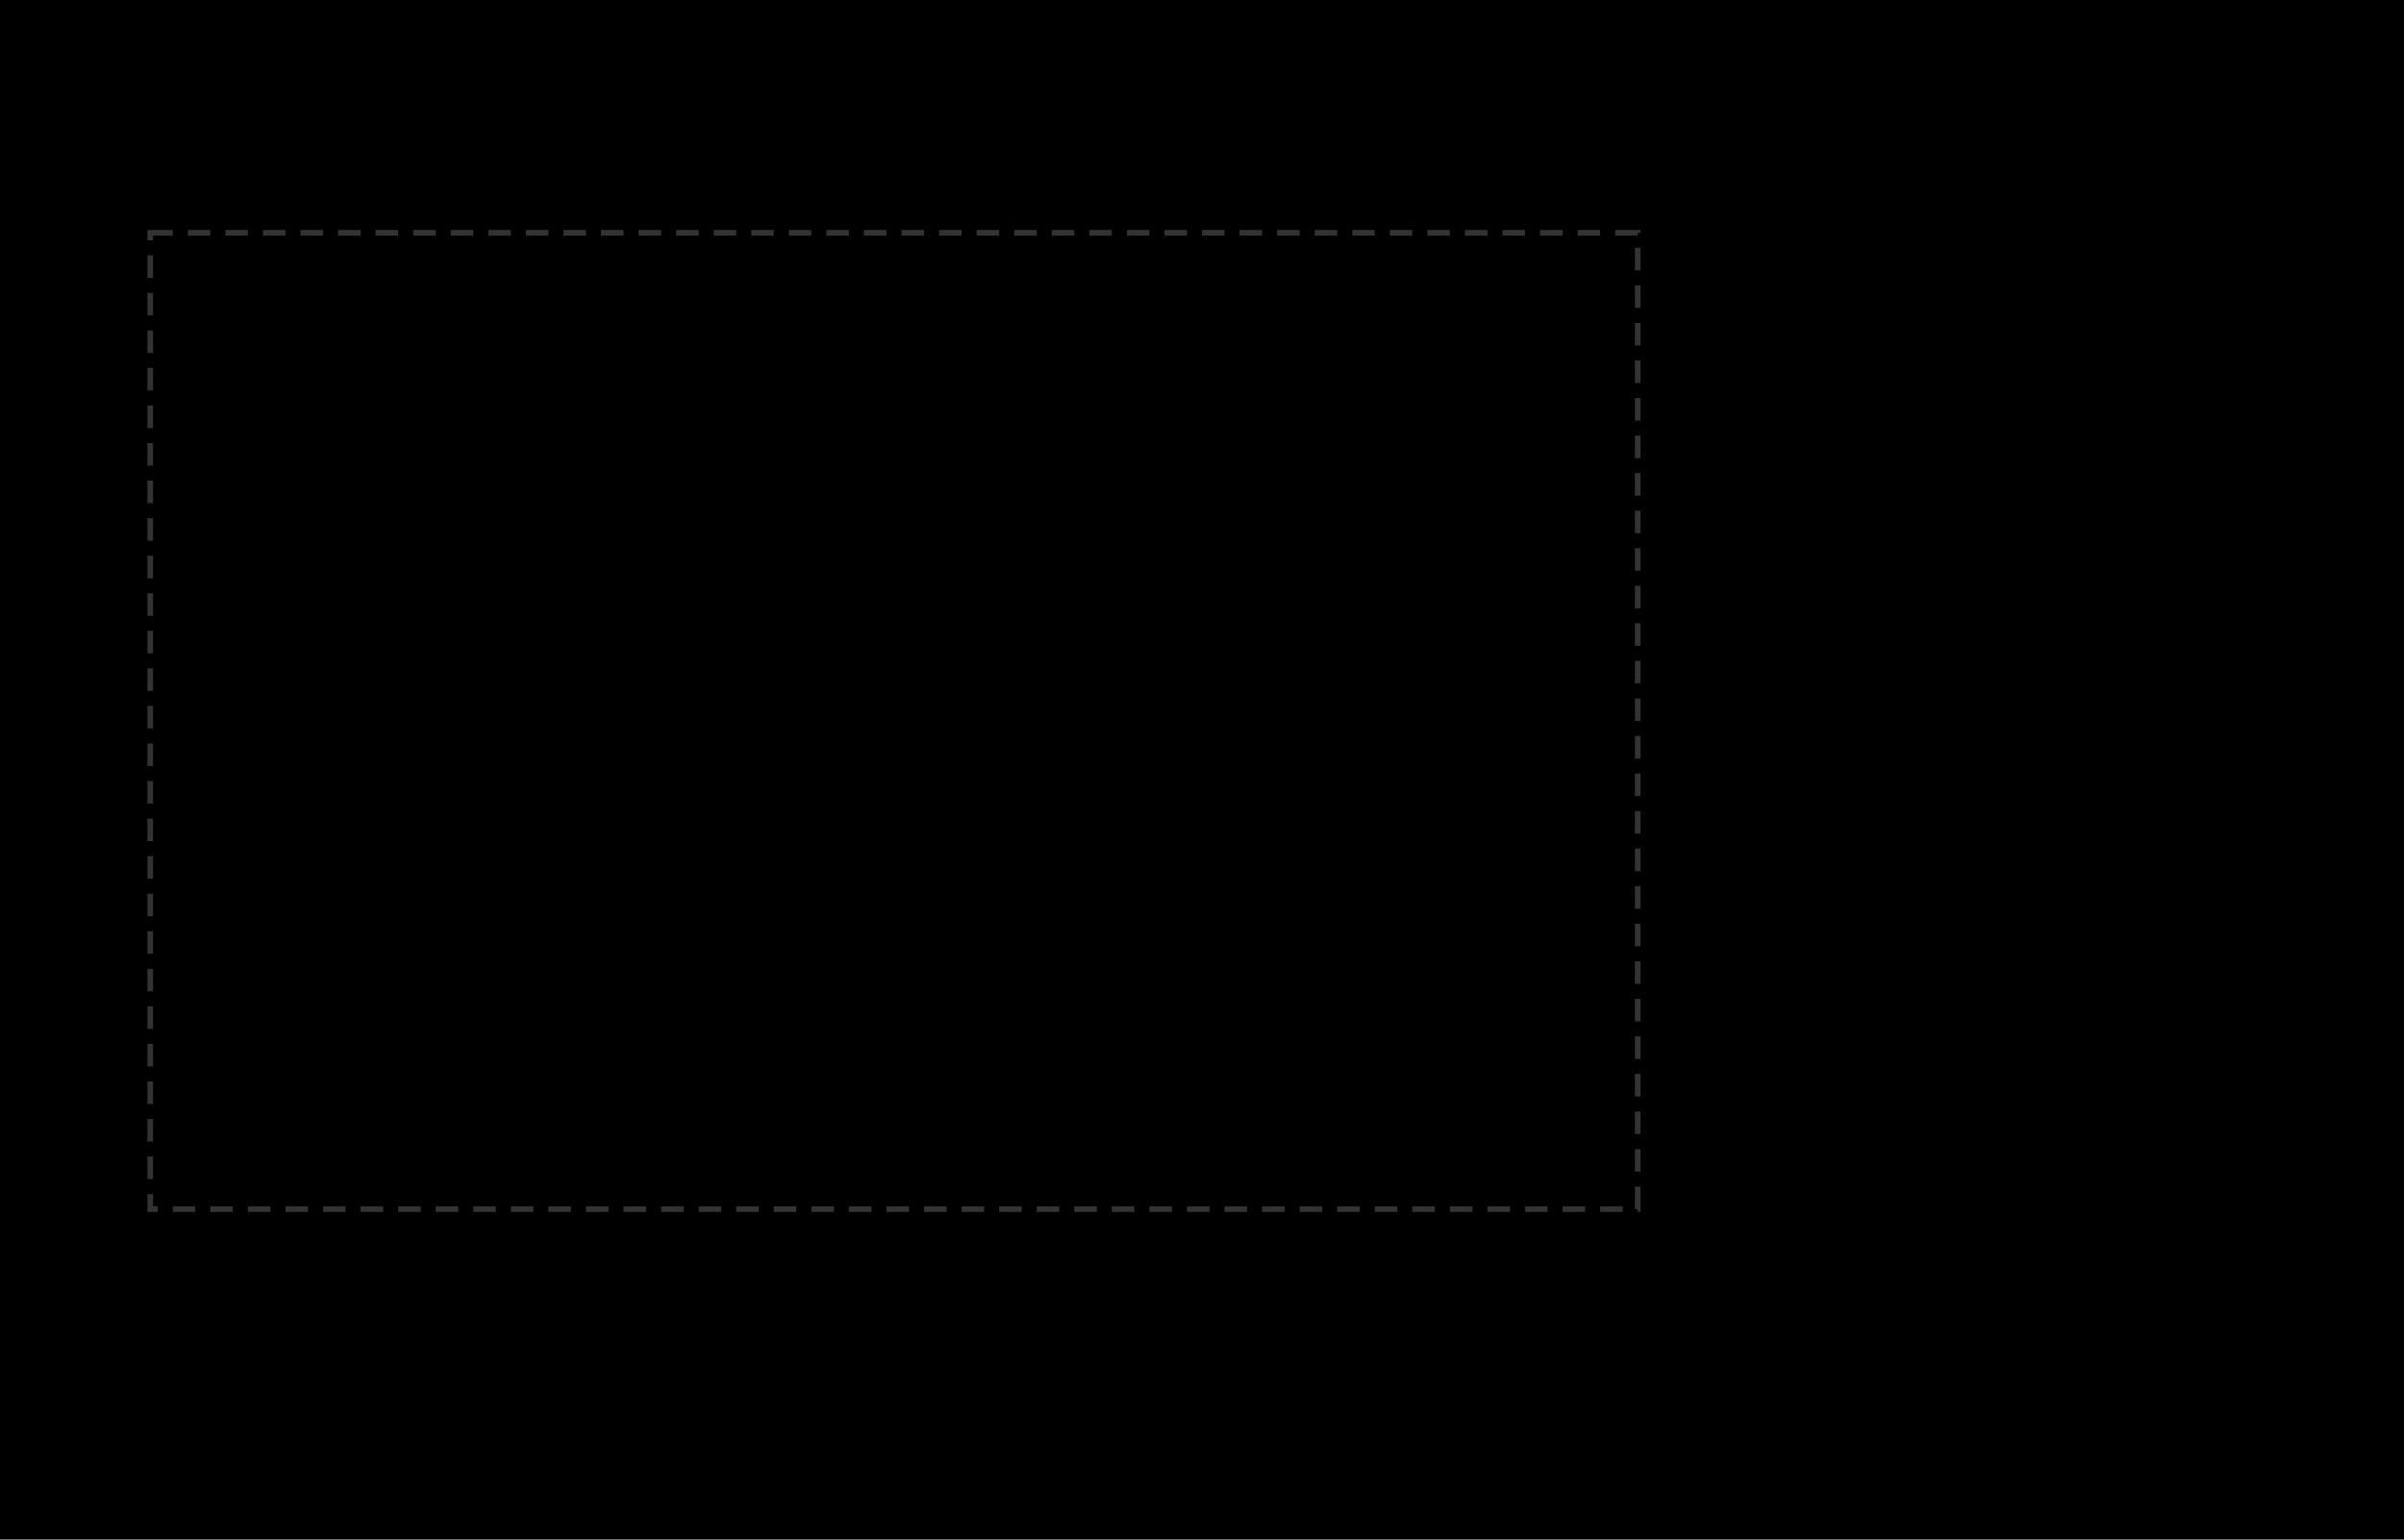
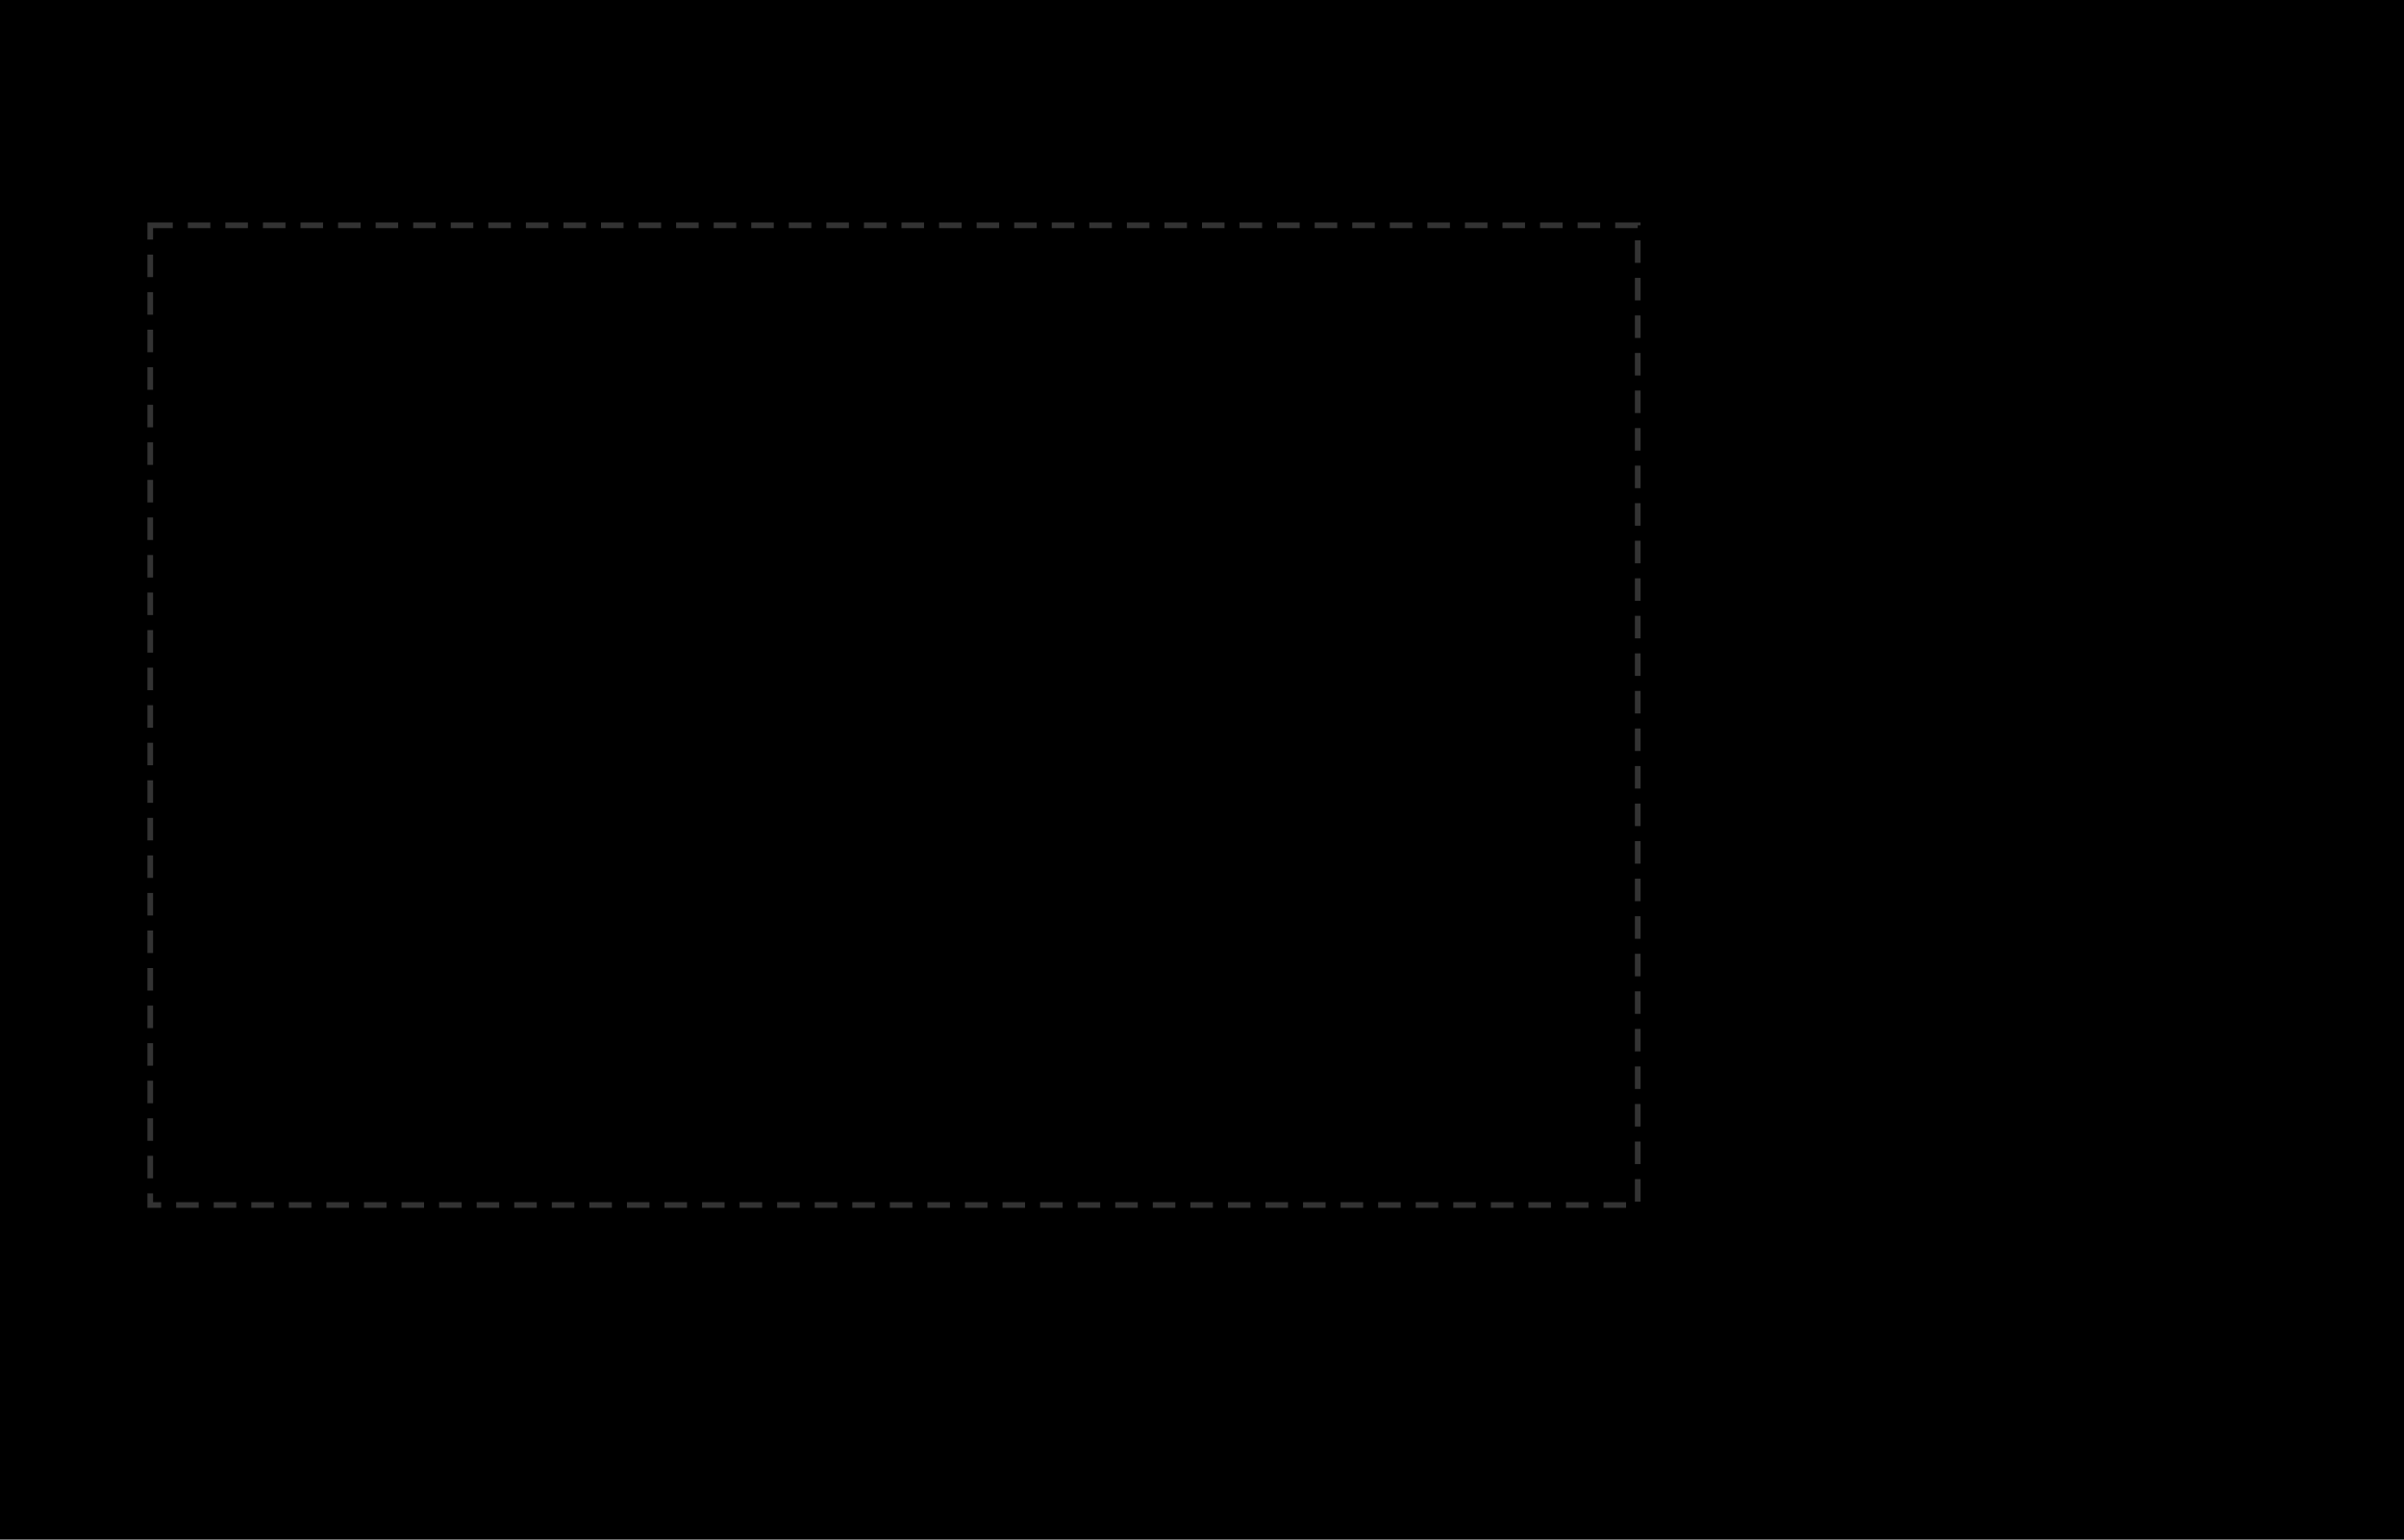
<svg xmlns="http://www.w3.org/2000/svg" viewBox="0 0 640 410" width="640" height="410" font-family="sans-serif" font-size="12">
  <rect class="paper" width="640" height="410" />
  <text class="label" x="20" y="20">Side A up: outline on tabs (top view)</text>
  <rect class="clamp" x="89" y="34" width="413" height="26" />
  <text class="label" x="510" y="51">fixed jaw</text>
-   <rect class="fixture-plate" x="40" y="62" width="396" height="260" fill-opacity="0.4" />
+   <rect class="fixture-plate" x="40" y="60" width="396" height="260.9" fill-opacity="0.4" />
  <rect class="part-rest" x="40" y="60.0" width="511.8" height="66.0" />
  <path class="part-kept" d="M80.3 80.8 L433.9 80.8 L526.0 82.0 A11.0 11.0 0 0 1 526.0 104.0 L433.9 105.2 L80.3 105.2 A15.5 15.5 0 1 1 80.3 80.8 Z" />
  <circle class="holes" cx="70.7" cy="93.0" r="8.5" />
  <circle class="holes" cx="400.9" cy="93.0" r="2.6" />
  <circle class="holes" cx="525.8" cy="93.0" r="5.2" />
  <rect class="part-rest" x="40" y="126.0" width="511.8" height="66.0" />
  <path class="part-kept" d="M80.3 146.8 L433.9 146.8 L526.0 148.0 A11.0 11.0 0 0 1 526.0 170.1 L433.9 171.3 L80.3 171.3 A15.5 15.5 0 1 1 80.3 146.8 Z" />
  <circle class="holes" cx="70.7" cy="159.1" r="8.5" />
  <circle class="holes" cx="400.9" cy="159.1" r="2.6" />
  <circle class="holes" cx="525.8" cy="159.1" r="5.2" />
  <rect class="part-rest" x="40" y="192.1" width="511.8" height="66.0" />
  <path class="part-kept" d="M80.3 212.9 L433.9 212.9 L526.0 214.1 A11.0 11.0 0 0 1 526.0 236.1 L433.9 237.3 L80.3 237.3 A15.5 15.5 0 1 1 80.3 212.9 Z" />
  <circle class="holes" cx="70.7" cy="225.1" r="8.5" />
  <circle class="holes" cx="400.9" cy="225.1" r="2.6" />
  <circle class="holes" cx="525.8" cy="225.1" r="5.2" />
  <rect class="part-rest" x="40" y="258.1" width="511.8" height="66.0" />
  <path class="part-kept" d="M80.3 278.9 L433.9 278.9 L526.0 280.1 A11.0 11.0 0 0 1 526.0 302.2 L433.9 303.4 L80.3 303.4 A15.5 15.5 0 1 1 80.3 278.9 Z" />
  <circle class="holes" cx="70.7" cy="291.1" r="8.5" />
  <circle class="holes" cx="400.9" cy="291.1" r="2.6" />
  <circle class="holes" cx="525.8" cy="291.1" r="5.2" />
  <rect class="clamp" x="89" y="324" width="413" height="26" />
  <text class="label" x="510" y="341">moving jaw</text>
  <line class="datum" x1="40" y1="30" x2="40" y2="354" />
-   <rect x="40" y="62" width="396" height="260" fill="none" stroke="#333" stroke-width="1.5" stroke-dasharray="6 4" />
+   <rect x="40" y="60" width="396" height="260.9" fill="none" stroke="#333" stroke-width="1.5" stroke-dasharray="6 4" />
  <text class="label" x="10" y="370">X0 left ends</text>
-   <text class="label" x="130" y="370">spoil plate (dashed outline, 6 x 3.9 in); A up</text>
+   <text class="label" x="130" y="370">spoil plate (dashed outline, 6 x 3.95 in); A up</text>
  <text class="label" x="10" y="390">outline on 7 tabs per lever (small squares)</text>
  <rect class="clamp" x="51.2" y="89.0" width="5" height="8" />
  <rect class="clamp" x="119.4" y="73.6" width="6.6" height="6" />
  <rect class="clamp" x="197.4" y="106.4" width="6.6" height="6" />
  <rect class="clamp" x="275.4" y="73.6" width="6.6" height="6" />
  <rect class="clamp" x="353.4" y="106.4" width="6.6" height="6" />
  <rect class="clamp" x="421.0" y="73.6" width="6.6" height="6" />
  <rect class="clamp" x="506.8" y="106.4" width="6.6" height="6" />
  <rect class="clamp" x="51.2" y="155.1" width="5" height="8" />
  <rect class="clamp" x="119.4" y="139.7" width="6.6" height="6" />
  <rect class="clamp" x="197.4" y="172.4" width="6.6" height="6" />
  <rect class="clamp" x="275.4" y="139.7" width="6.6" height="6" />
  <rect class="clamp" x="353.4" y="172.4" width="6.6" height="6" />
  <rect class="clamp" x="421.0" y="139.7" width="6.6" height="6" />
  <rect class="clamp" x="506.8" y="172.4" width="6.6" height="6" />
  <rect class="clamp" x="51.2" y="221.1" width="5" height="8" />
  <rect class="clamp" x="119.4" y="205.7" width="6.6" height="6" />
  <rect class="clamp" x="197.4" y="238.5" width="6.6" height="6" />
  <rect class="clamp" x="275.4" y="205.7" width="6.6" height="6" />
  <rect class="clamp" x="353.4" y="238.5" width="6.6" height="6" />
  <rect class="clamp" x="421.0" y="205.7" width="6.6" height="6" />
  <rect class="clamp" x="506.8" y="238.5" width="6.6" height="6" />
  <rect class="clamp" x="51.2" y="287.1" width="5" height="8" />
  <rect class="clamp" x="119.4" y="271.8" width="6.6" height="6" />
  <rect class="clamp" x="197.4" y="304.5" width="6.6" height="6" />
  <rect class="clamp" x="275.4" y="271.8" width="6.6" height="6" />
  <rect class="clamp" x="353.4" y="304.5" width="6.6" height="6" />
  <rect class="clamp" x="421.0" y="271.8" width="6.6" height="6" />
  <rect class="clamp" x="506.8" y="304.5" width="6.6" height="6" />
</svg>
